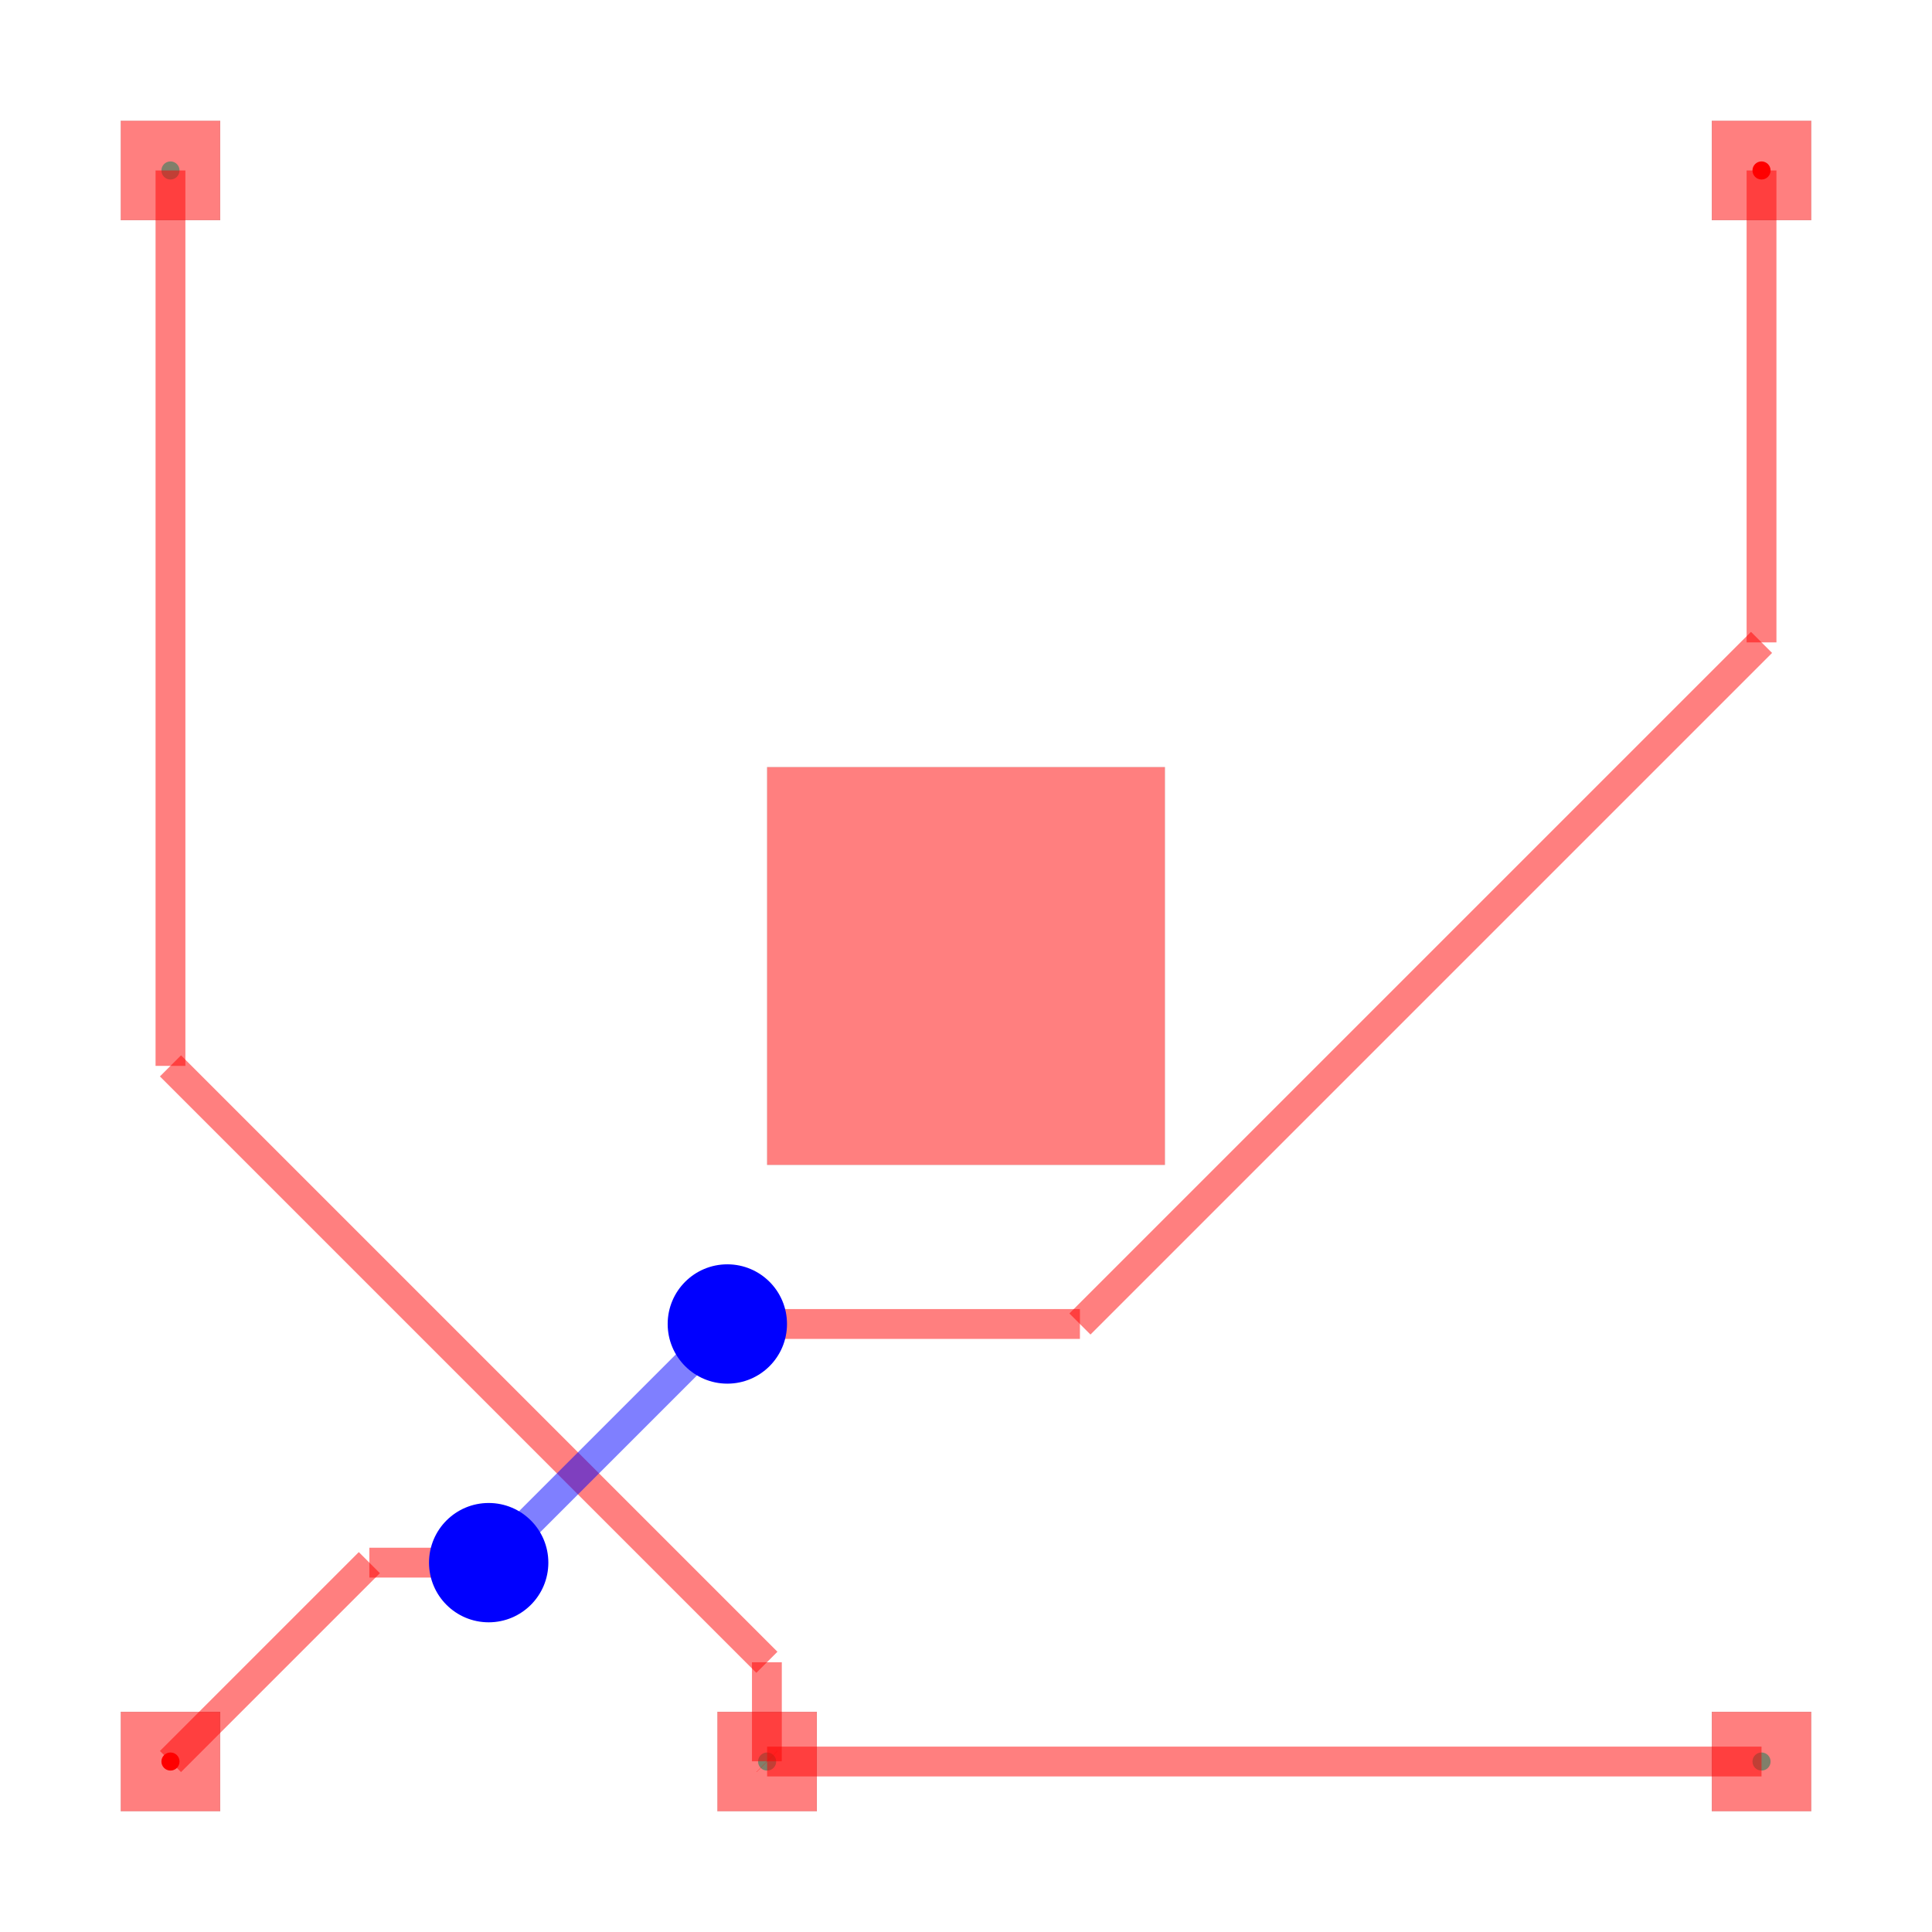
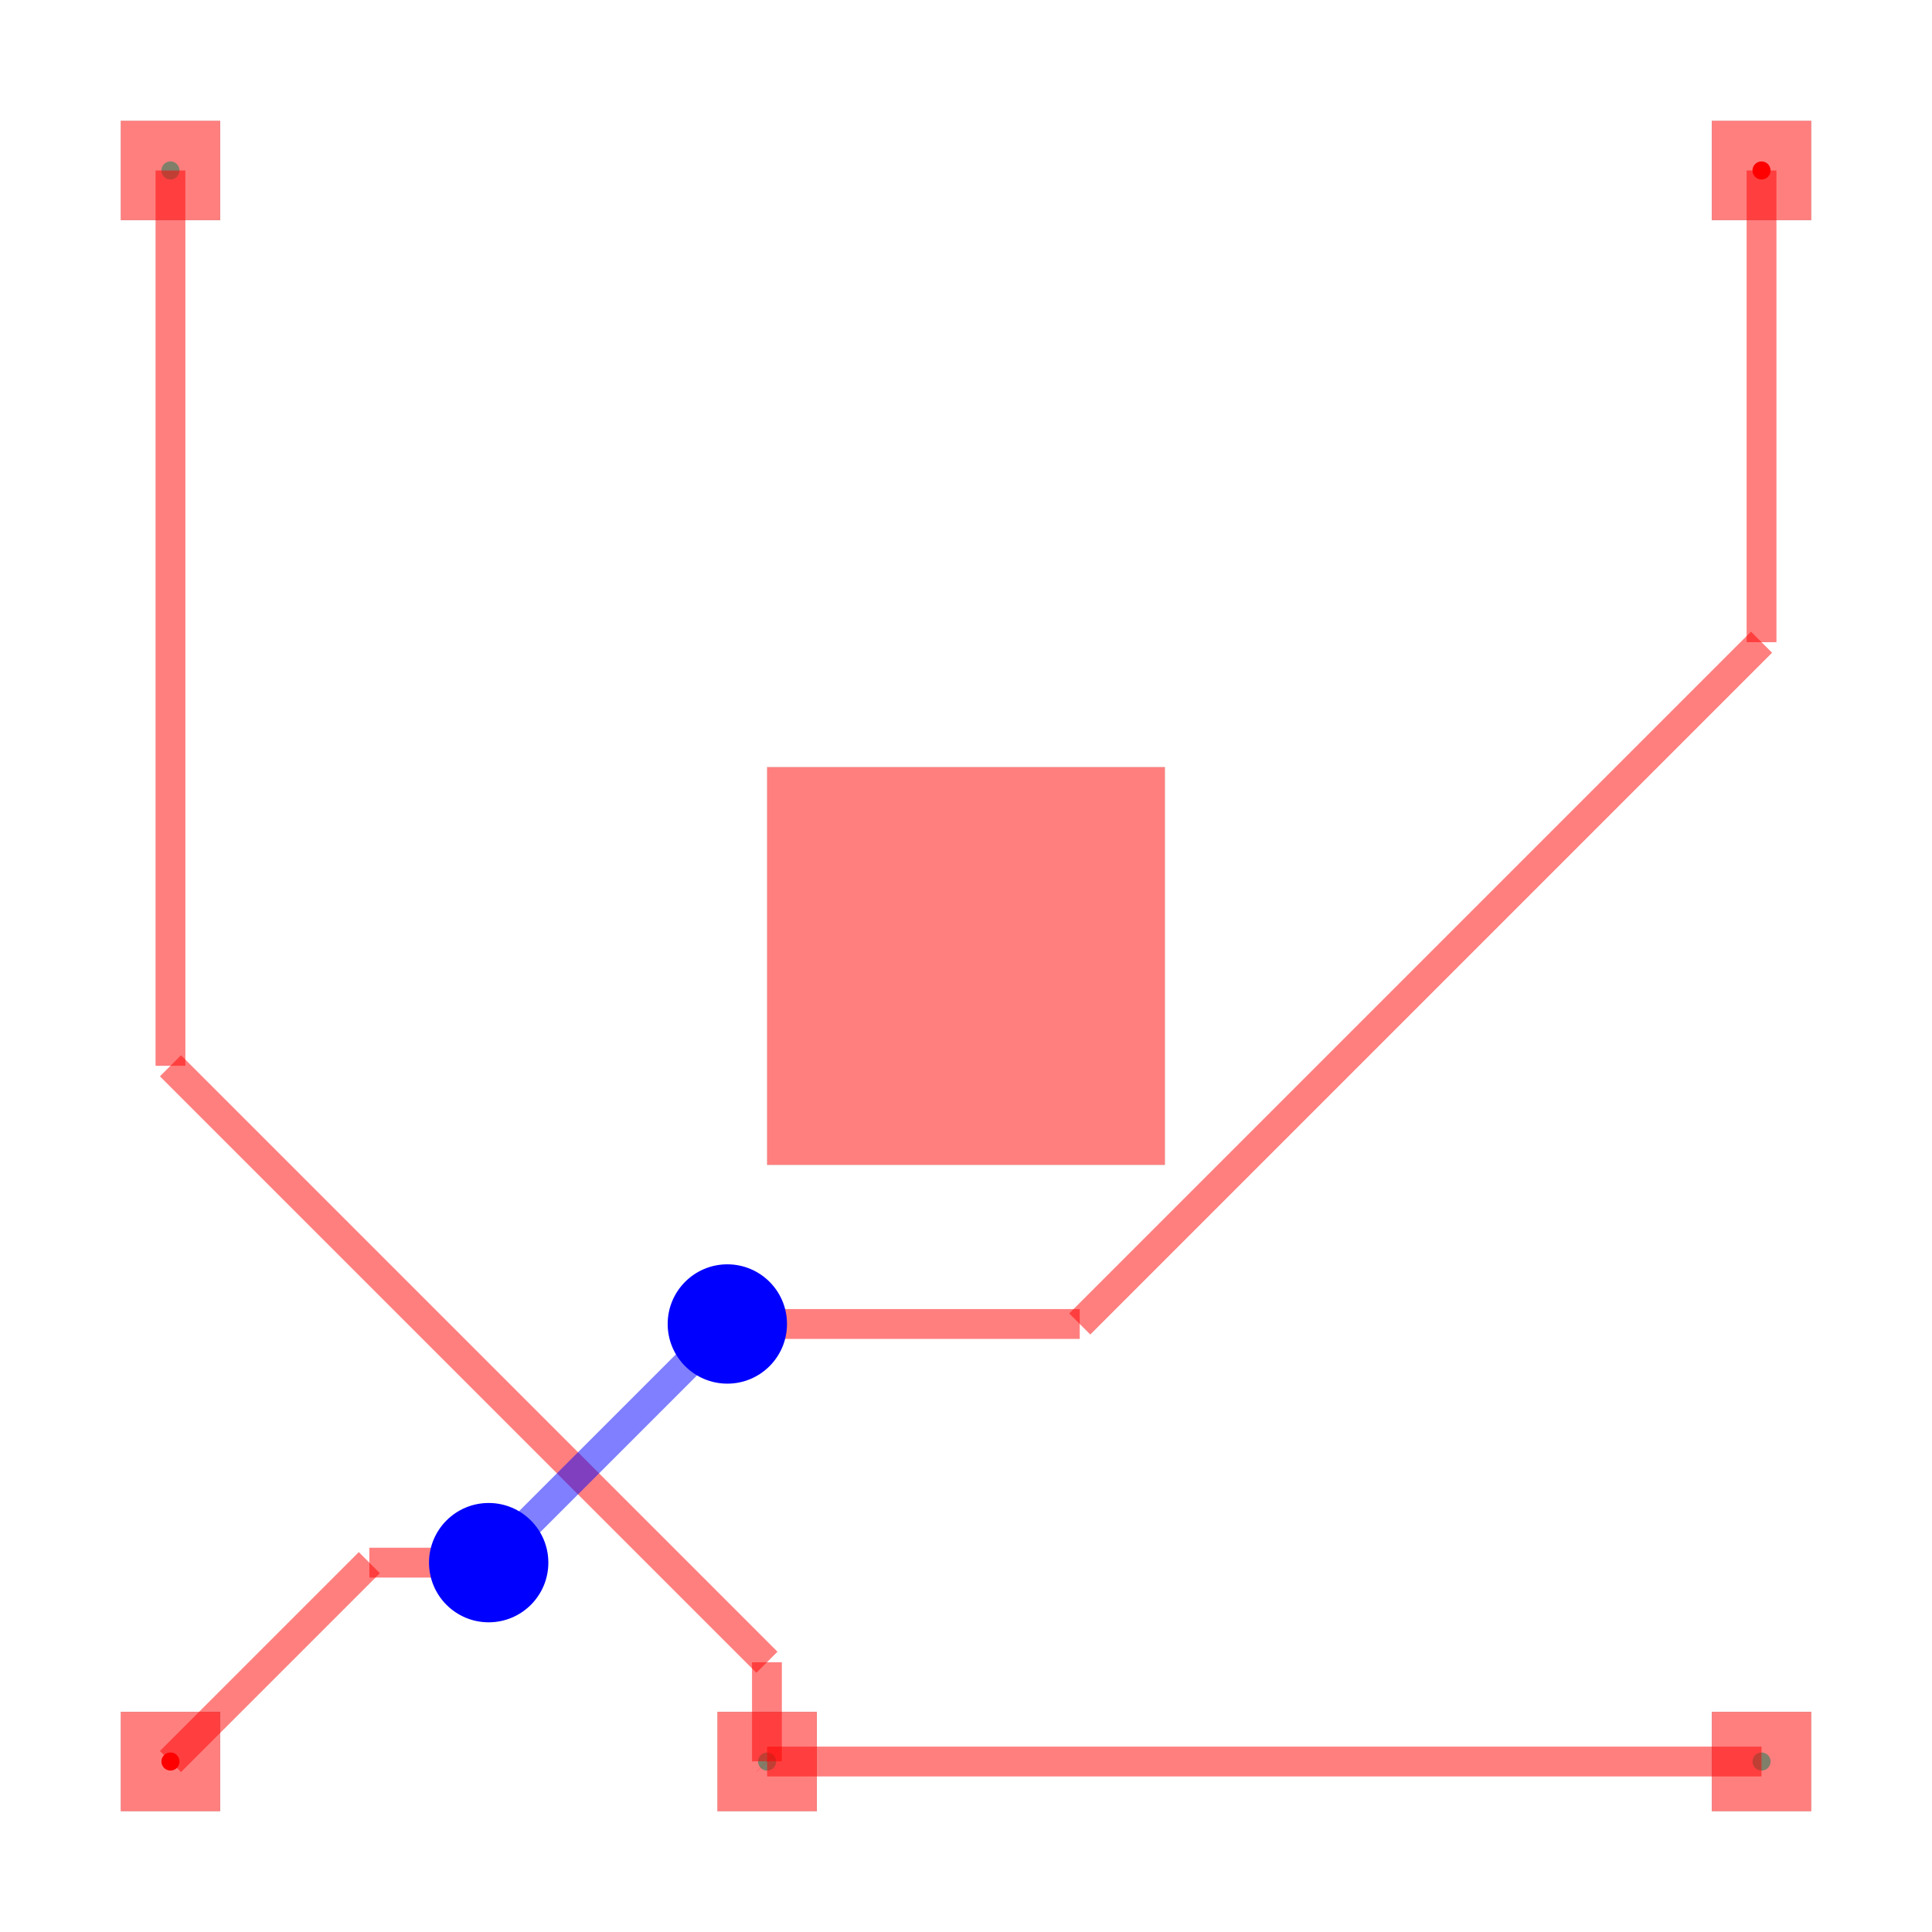
<svg xmlns="http://www.w3.org/2000/svg" width="640" height="640" viewBox="0 0 640 640">
  <rect width="100%" height="100%" fill="white" />
  <g>
    <circle data-type="point" data-label="connection1 (top)" data-x="1" data-y="1" cx="56.471" cy="583.529" r="3" fill="hsl(0, 100%, 50%)" />
  </g>
  <g>
    <circle data-type="point" data-label="connection1 (top)" data-x="9" data-y="9" cx="583.529" cy="56.471" r="3" fill="hsl(0, 100%, 50%)" />
  </g>
  <g>
    <circle data-type="point" data-label="connection2 (top)" data-x="1" data-y="9" cx="56.471" cy="56.471" r="3" fill="hsl(170, 100%, 50%)" />
  </g>
  <g>
    <circle data-type="point" data-label="connection2 (top)" data-x="4" data-y="1" cx="254.118" cy="583.529" r="3" fill="hsl(170, 100%, 50%)" />
  </g>
  <g>
    <circle data-type="point" data-label="connection2 (top)" data-x="9" data-y="1" cx="583.529" cy="583.529" r="3" fill="hsl(170, 100%, 50%)" />
  </g>
  <g>
    <polyline data-points="9,1 4,1" data-type="line" data-label="" points="583.529,583.529 254.118,583.529" fill="none" stroke="rgba(255,0,0,0.5)" stroke-width="9.882" />
  </g>
  <g>
    <polyline data-points="4,1 4,1" data-type="line" data-label="" points="254.118,583.529 254.118,583.529" fill="none" stroke="rgba(255,0,0,0.5)" stroke-width="9.882" />
  </g>
  <g>
-     <polyline data-points="1,9 1,4.4978502277904315" data-type="line" data-label="" points="56.471,56.471 56.471,353.083" fill="none" stroke="rgba(255,0,0,0.5)" stroke-width="9.882" />
+     <polyline data-points="1,9 1,4.498190883190883" data-type="line" data-label="" points="56.471,56.471 56.471,353.06" fill="none" stroke="rgba(255,0,0,0.5)" stroke-width="9.882" />
  </g>
  <g>
-     <polyline data-points="1,4.4978502277904315 3.9988334623787565,1.4990167654116755" data-type="line" data-label="" points="56.471,353.083 254.041,550.653" fill="none" stroke="rgba(255,0,0,0.5)" stroke-width="9.882" />
+     <polyline data-points="1,4.498190883190883 3.9990743364450068,1.4991165467458765" data-type="line" data-label="" points="56.471,353.06 254.057,550.646" fill="none" stroke="rgba(255,0,0,0.5)" stroke-width="9.882" />
  </g>
  <g>
-     <polyline data-points="3.9988334623787565,1.4990167654116755 3.9988334623787565,1.0011665376212435" data-type="line" data-label="" points="254.041,550.653 254.041,583.453" fill="none" stroke="rgba(255,0,0,0.5)" stroke-width="9.882" />
+     <polyline data-points="3.9990743364450068,1.4991165467458765 3.9990743364450068,1.0009256635549932" data-type="line" data-label="" points="254.057,550.646 254.057,583.468" fill="none" stroke="rgba(255,0,0,0.5)" stroke-width="9.882" />
  </g>
  <g>
-     <polyline data-points="3.9988334623787565,1.0011665376212435 4,1" data-type="line" data-label="" points="254.041,583.453 254.118,583.529" fill="none" stroke="rgba(255,0,0,0.5)" stroke-width="9.882" />
+     <polyline data-points="3.9990743364450068,1.0009256635549932 4,1" data-type="line" data-label="" points="254.057,583.468 254.118,583.529" fill="none" stroke="rgba(255,0,0,0.5)" stroke-width="9.882" />
  </g>
  <g>
-     <polyline data-points="9,9 9,6.627154395771003" data-type="line" data-label="" points="583.529,56.471 583.529,212.799" fill="none" stroke="rgba(255,0,0,0.5)" stroke-width="9.882" />
+     <polyline data-points="9,9 9,6.628082900685367" data-type="line" data-label="" points="583.529,56.471 583.529,212.738" fill="none" stroke="rgba(255,0,0,0.5)" stroke-width="9.882" />
  </g>
  <g>
-     <polyline data-points="9,6.627154395771003 5.572845604228997,3.1999999999999997" data-type="line" data-label="" points="583.529,212.799 357.74,438.588" fill="none" stroke="rgba(255,0,0,0.5)" stroke-width="9.882" />
+     <polyline data-points="9,6.628082900685367 5.571917099314632,3.1999999999999997" data-type="line" data-label="" points="583.529,212.738 357.679,438.588" fill="none" stroke="rgba(255,0,0,0.5)" stroke-width="9.882" />
  </g>
  <g>
-     <polyline data-points="5.572845604228997,3.1999999999999997 3.8236207549580135,3.1999999999999997" data-type="line" data-label="" points="357.74,438.588 242.497,438.588" fill="none" stroke="rgba(255,0,0,0.5)" stroke-width="9.882" />
+     <polyline data-points="5.571917099314632,3.1999999999999997 3.822693356667757,3.1999999999999997" data-type="line" data-label="" points="357.679,438.588 242.436,438.588" fill="none" stroke="rgba(255,0,0,0.5)" stroke-width="9.882" />
  </g>
  <g>
-     <polyline data-points="3.8236207549580135,3.1999999999999997 3.8236207549580135,3.1999999999999997" data-type="line" data-label="" points="242.497,438.588 242.497,438.588" fill="none" stroke="rgba(255,0,0,0.5)" stroke-width="9.882" />
+     <polyline data-points="3.822693356667757,3.1999999999999997 3.822693356667757,3.1999999999999997" data-type="line" data-label="" points="242.436,438.588 242.436,438.588" fill="none" stroke="rgba(255,0,0,0.5)" stroke-width="9.882" />
  </g>
  <g>
-     <polyline data-points="3.8236207549580135,3.1999999999999997 3.7999999999999994,3.1999999999999997" data-type="line" data-label="" points="242.497,438.588 240.941,438.588" fill="none" stroke="rgba(255,0,0,0.5)" stroke-width="9.882" />
+     <polyline data-points="3.822693356667757,3.1999999999999997 3.7999999999999994,3.1999999999999997" data-type="line" data-label="" points="242.436,438.588 240.941,438.588" fill="none" stroke="rgba(255,0,0,0.5)" stroke-width="9.882" />
  </g>
  <g>
    <polyline data-points="3.7999999999999994,3.1999999999999997 3.7999999999999994,3.1999999999999997" data-type="line" data-label="" points="240.941,438.588 240.941,438.588" fill="none" stroke="rgba(0,0,255,0.5)" stroke-width="9.882" />
  </g>
  <g>
-     <polyline data-points="3.7999999999999994,3.1999999999999997 2.7402671727498613,2.1402671727498617" data-type="line" data-label="" points="240.941,438.588 171.123,508.406" fill="none" stroke="rgba(0,0,255,0.5)" stroke-width="9.882" />
+     <polyline data-points="3.7999999999999994,3.1999999999999997 2.740265713398087,2.1402657133980876" data-type="line" data-label="" points="240.941,438.588 171.123,508.406" fill="none" stroke="rgba(0,0,255,0.5)" stroke-width="9.882" />
  </g>
  <g>
-     <polyline data-points="2.7402671727498613,2.1402671727498617 2.5999999999999996,2" data-type="line" data-label="" points="171.123,508.406 161.882,517.647" fill="none" stroke="rgba(0,0,255,0.5)" stroke-width="9.882" />
+     <polyline data-points="2.740265713398087,2.1402657133980876 2.5999999999999996,2" data-type="line" data-label="" points="171.123,508.406 161.882,517.647" fill="none" stroke="rgba(0,0,255,0.5)" stroke-width="9.882" />
  </g>
  <g>
    <polyline data-points="2.5999999999999996,2 2,2" data-type="line" data-label="" points="161.882,517.647 122.353,517.647" fill="none" stroke="rgba(255,0,0,0.5)" stroke-width="9.882" />
  </g>
  <g>
    <polyline data-points="2,2 1,1" data-type="line" data-label="" points="122.353,517.647 56.471,583.529" fill="none" stroke="rgba(255,0,0,0.5)" stroke-width="9.882" />
  </g>
  <g>
    <rect data-type="rect" data-label="" data-x="5" data-y="5" x="254.118" y="254.118" width="131.765" height="131.765" fill="rgba(255,0,0,0.5)" stroke="black" stroke-width="0.015" />
  </g>
  <g>
    <rect data-type="rect" data-label="" data-x="1" data-y="1" x="40" y="567.059" width="32.941" height="32.941" fill="rgba(255,0,0,0.5)" stroke="black" stroke-width="0.015" />
  </g>
  <g>
    <rect data-type="rect" data-label="" data-x="9" data-y="9" x="567.059" y="40" width="32.941" height="32.941" fill="rgba(255,0,0,0.5)" stroke="black" stroke-width="0.015" />
  </g>
  <g>
    <rect data-type="rect" data-label="" data-x="1" data-y="9" x="40" y="40" width="32.941" height="32.941" fill="rgba(255,0,0,0.5)" stroke="black" stroke-width="0.015" />
  </g>
  <g>
    <rect data-type="rect" data-label="" data-x="9" data-y="1" x="567.059" y="567.059" width="32.941" height="32.941" fill="rgba(255,0,0,0.5)" stroke="black" stroke-width="0.015" />
  </g>
  <g>
    <rect data-type="rect" data-label="" data-x="4" data-y="1" x="237.647" y="567.059" width="32.941" height="32.941" fill="rgba(255,0,0,0.5)" stroke="black" stroke-width="0.015" />
  </g>
  <circle data-type="circle" data-label="" data-x="3.7999999999999994" data-y="3.1999999999999997" cx="240.941" cy="438.588" r="19.765" fill="blue" stroke="none" stroke-width="0.015" />
  <circle data-type="circle" data-label="" data-x="2.5999999999999996" data-y="2" cx="161.882" cy="517.647" r="19.765" fill="blue" stroke="none" stroke-width="0.015" />
  <g id="crosshair" style="display: none">
    <line id="crosshair-h" y1="0" y2="640" stroke="#666" stroke-width="0.5" />
    <line id="crosshair-v" x1="0" x2="640" stroke="#666" stroke-width="0.5" />
    <text id="coordinates" font-family="monospace" font-size="12" fill="#666" />
  </g>
</svg>
